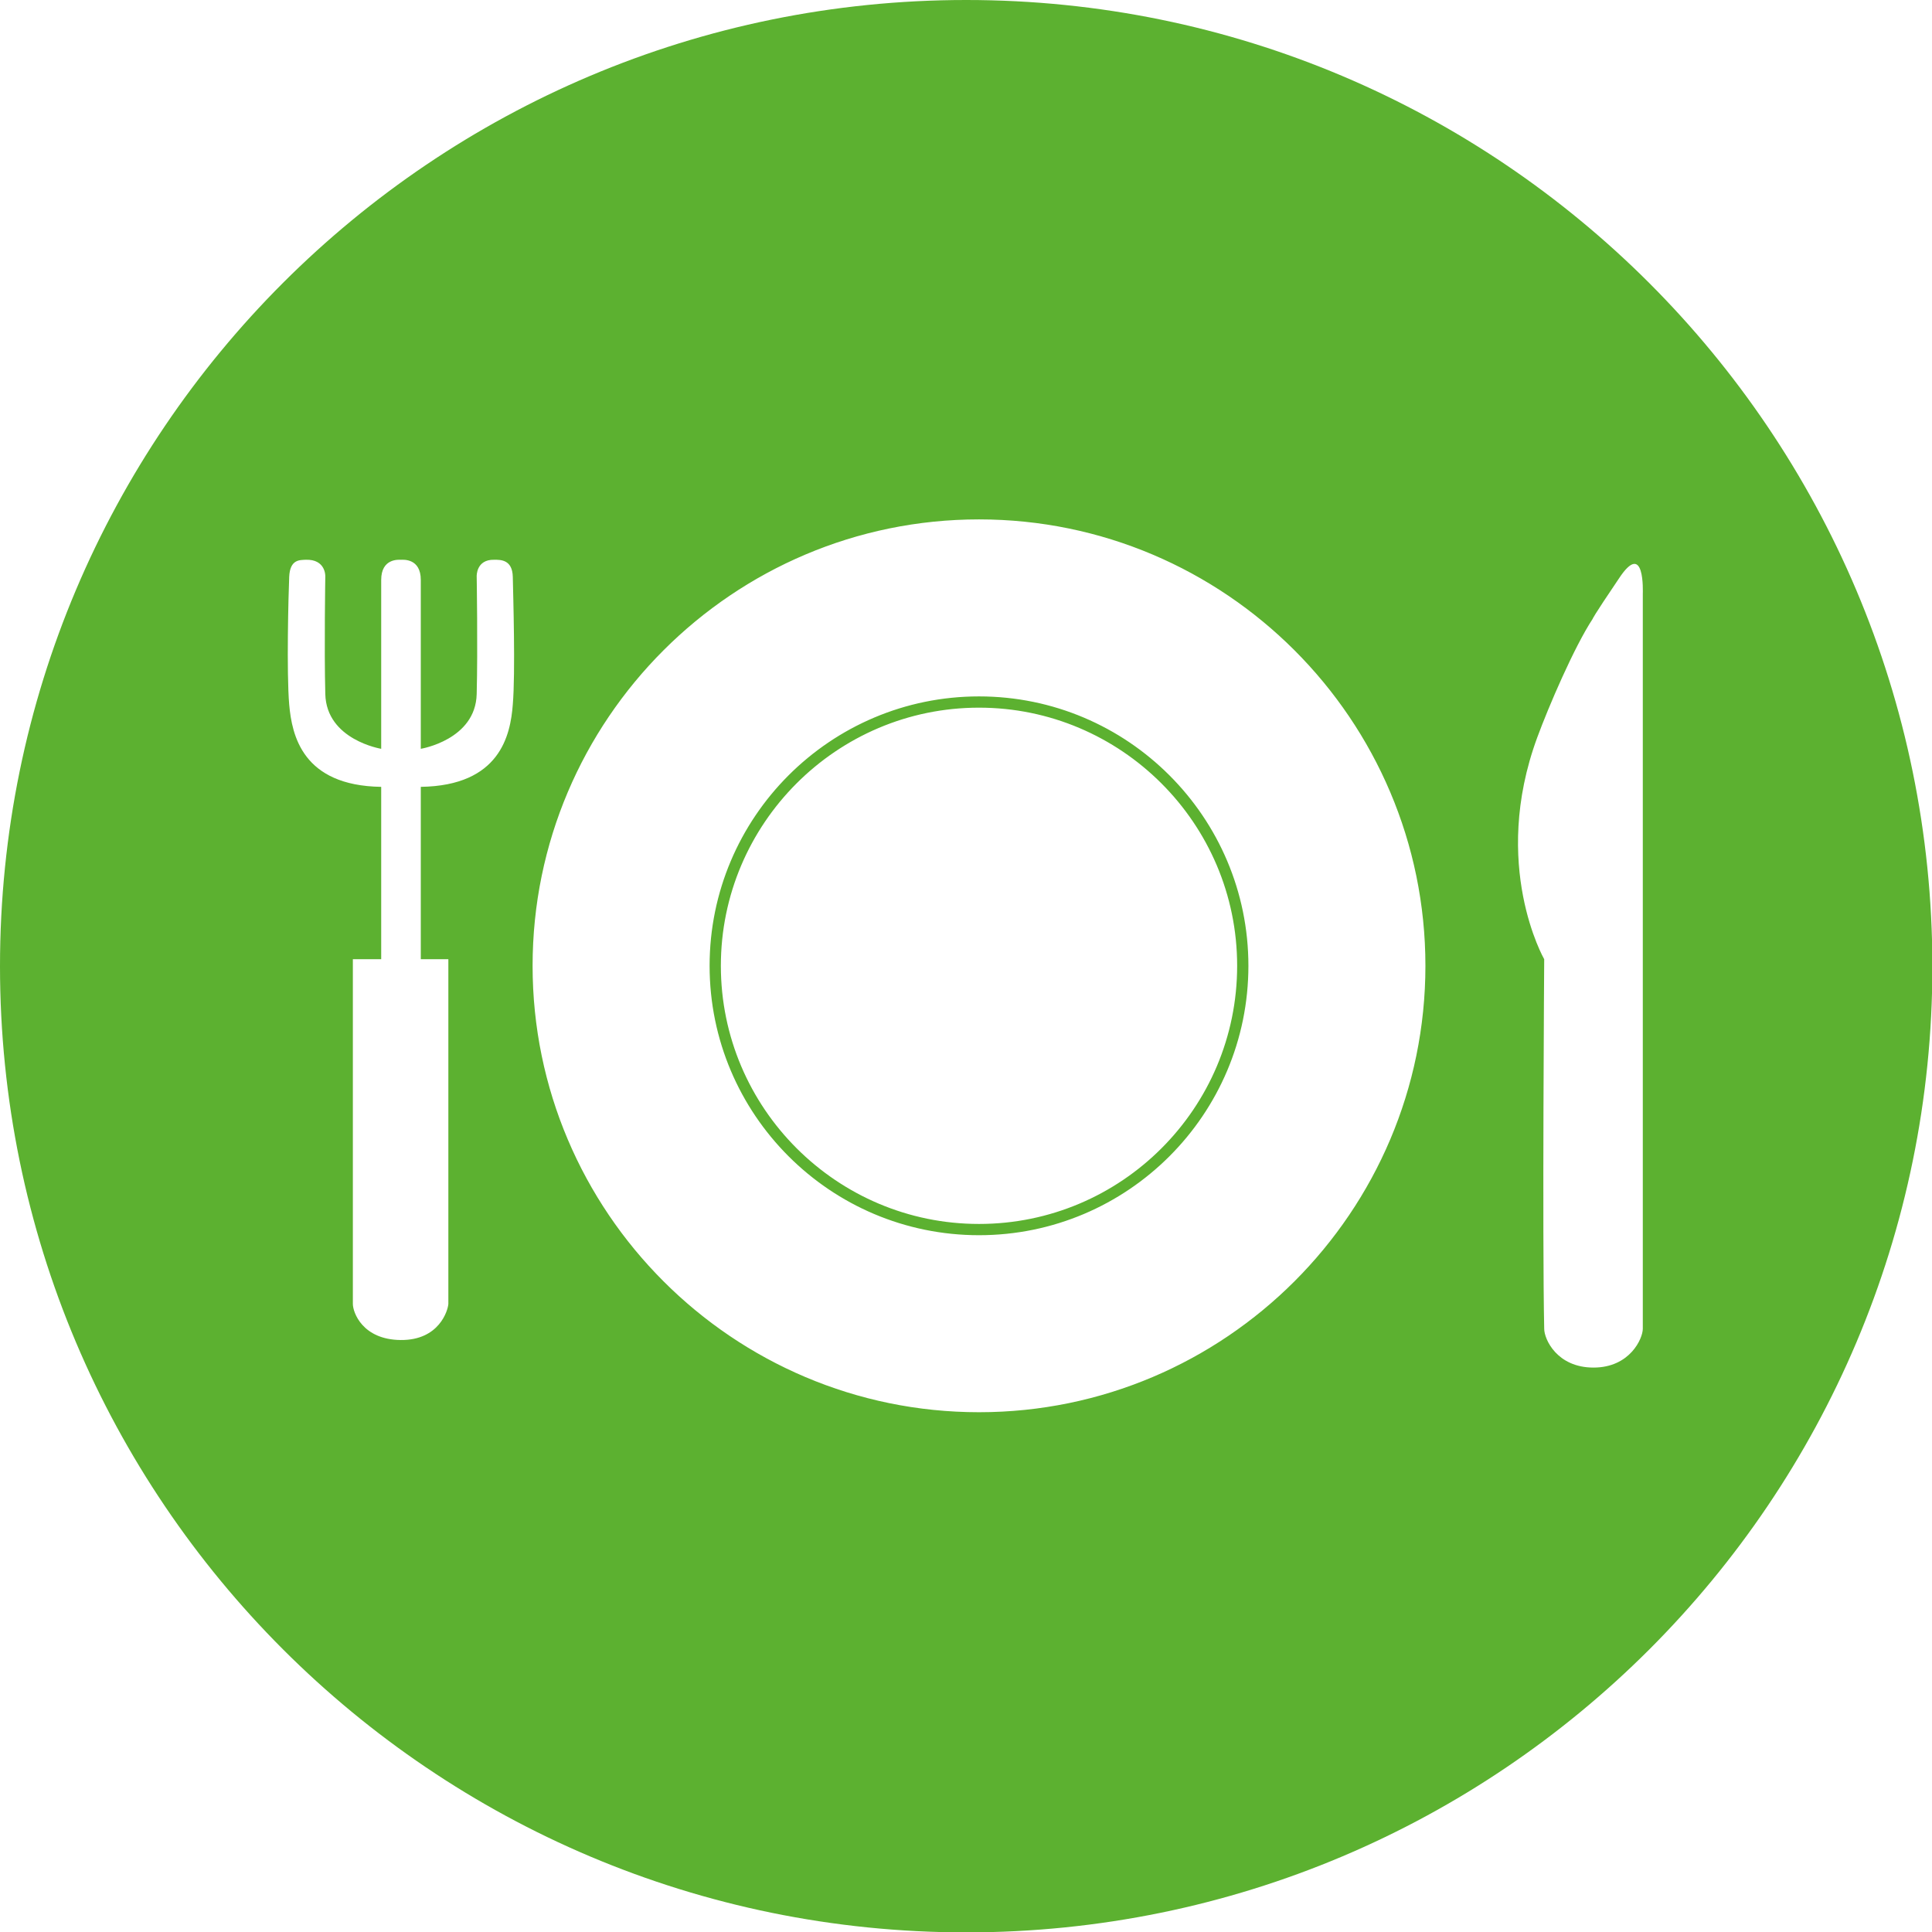
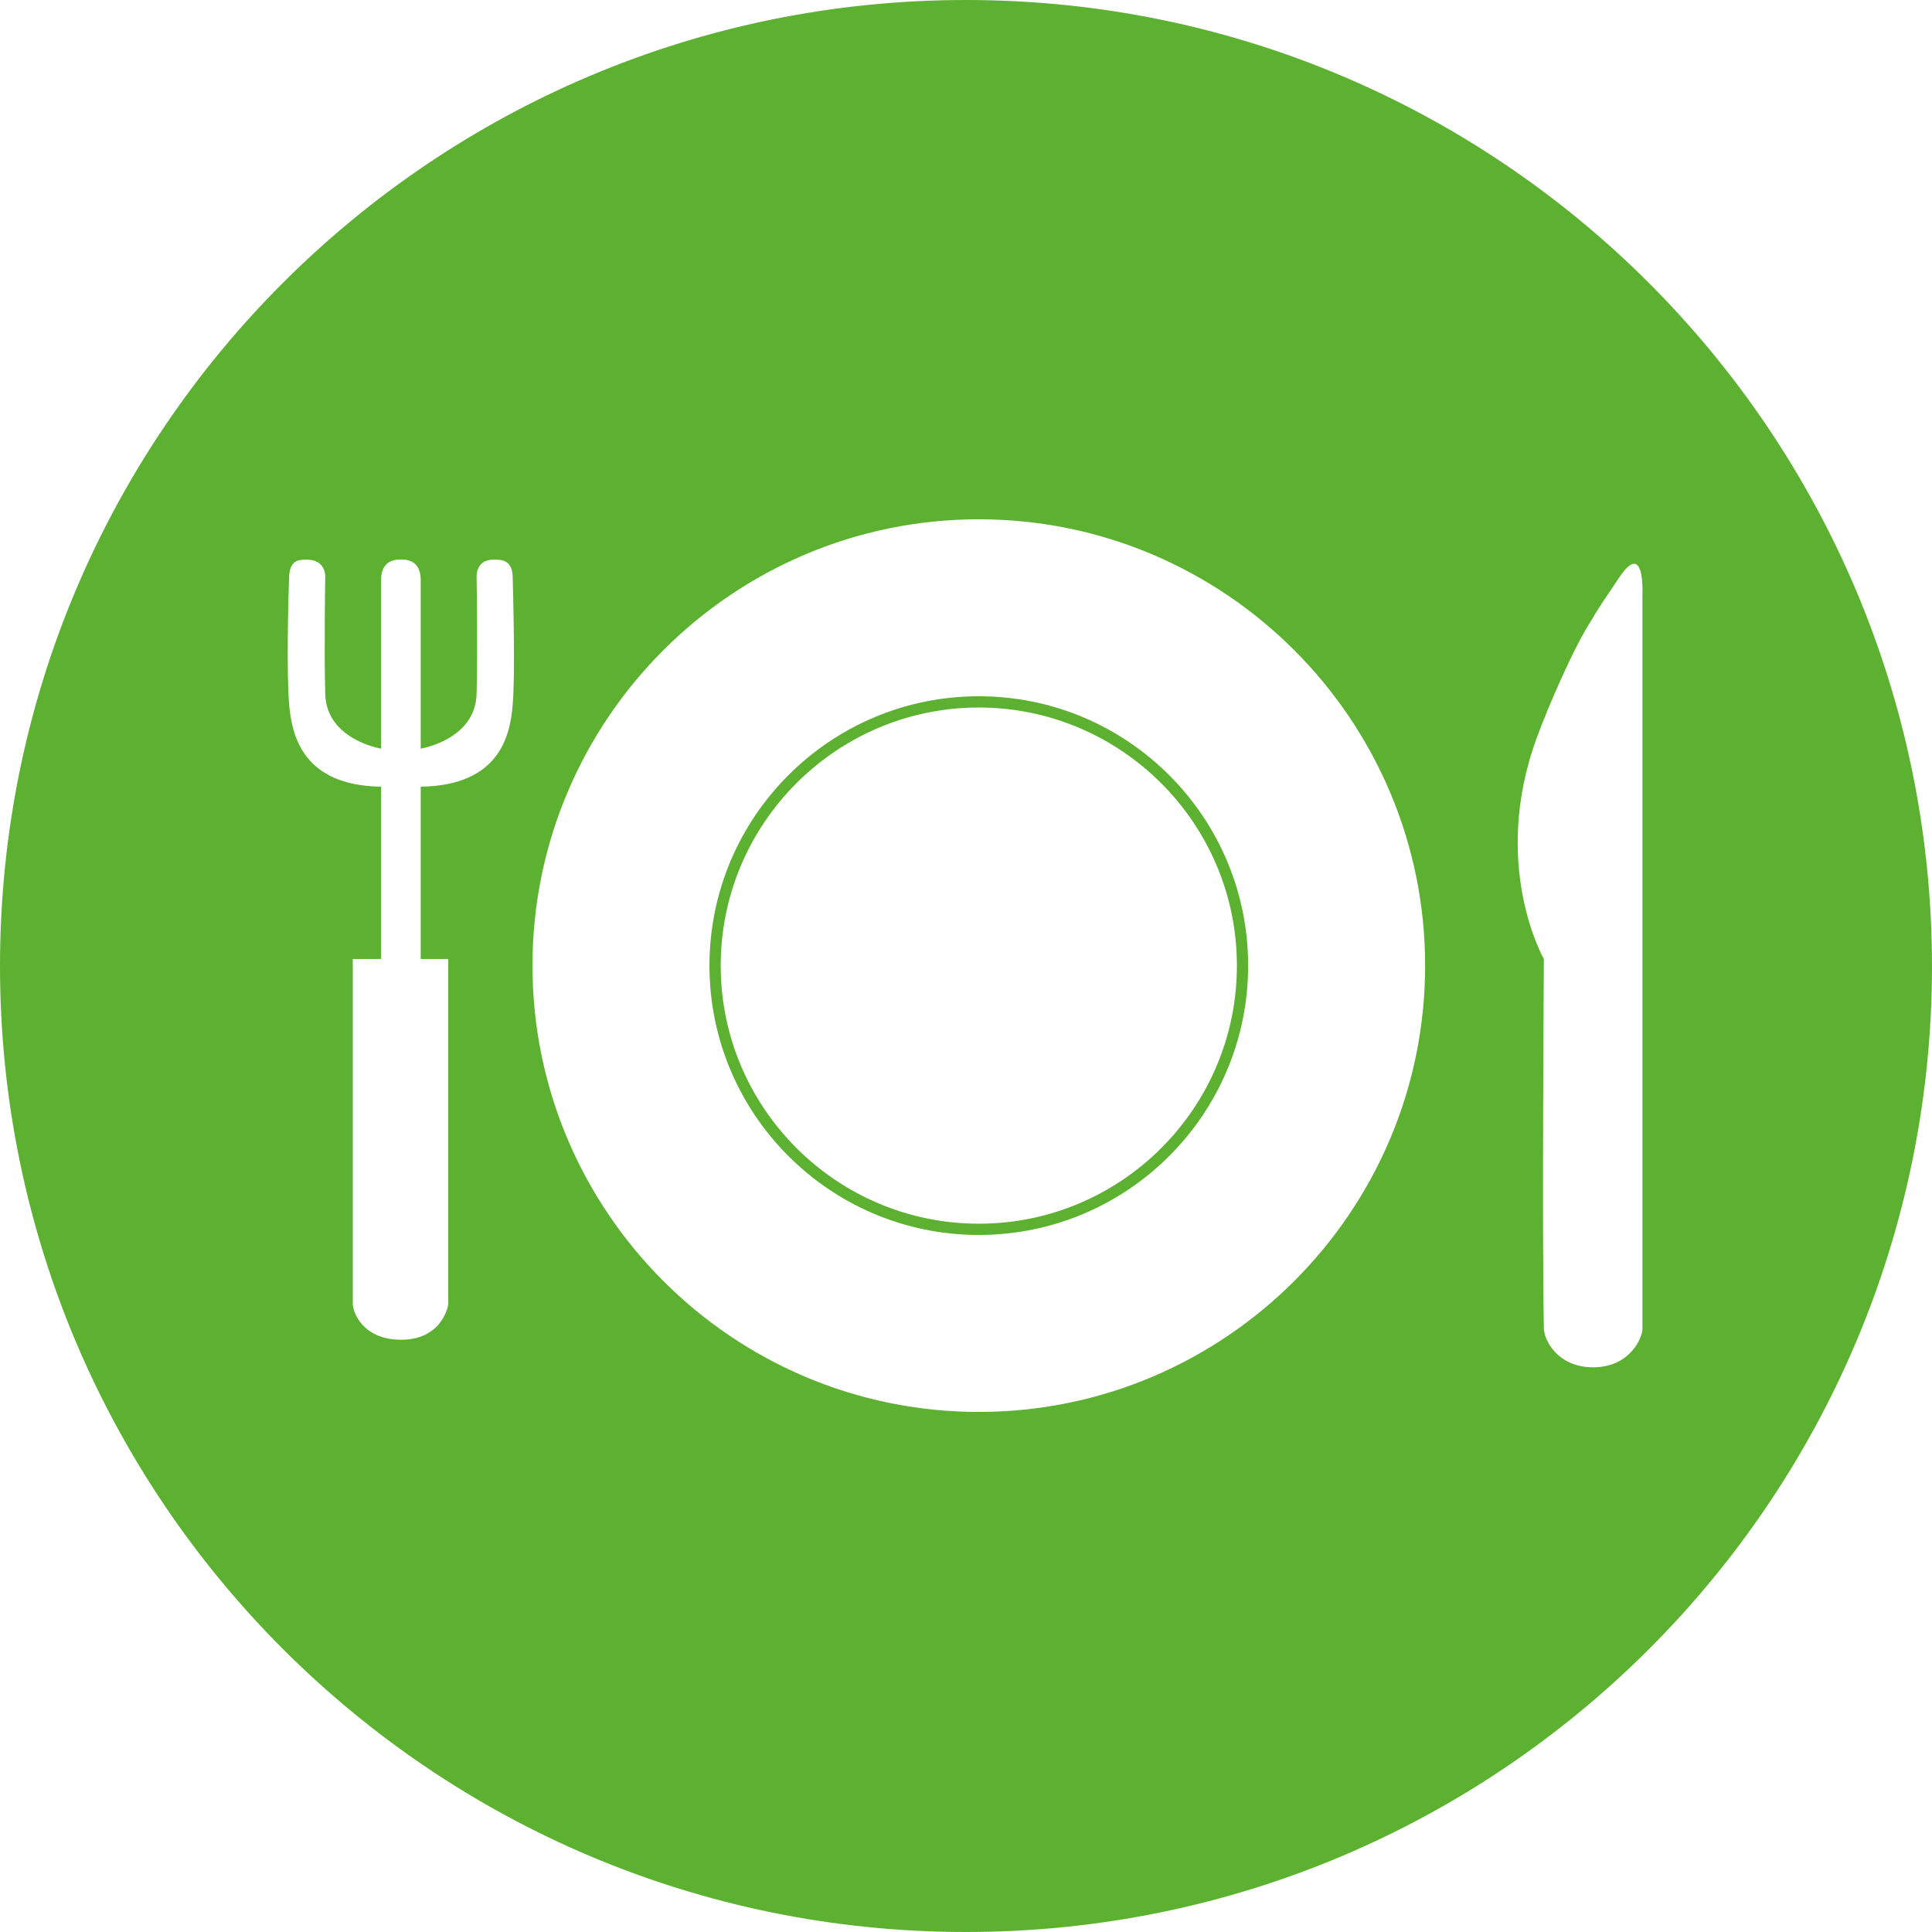
- <svg xmlns="http://www.w3.org/2000/svg" version="1.1" id="Capa_1" x="0px" y="0px" viewBox="0 0 497.7 497.7" style="enable-background:new 0 0 497.7 497.7;" xml:space="preserve">
-   <style type="text/css">
- 	.st0{fill:#5CB130;}
- </style>
-   <path id="restauració_1_" class="st0" d="M248.9,0C111.4,0,0,111.4,0,248.9c0,137.4,111.4,248.9,248.9,248.9  c137.4,0,248.9-111.4,248.9-248.9C497.7,111.4,386.3,0,248.9,0z M132.1,181.5c-0.6,7.9-3.3,20.9-23.7,21.2v44.4h7.1v88.8  c-0.1,1.6-2.3,9.4-12.3,9.3c-9.8-0.1-12.3-7.1-12.3-9.3v-88.8h7.3v-44.4c-20.3-0.3-23-13.3-23.7-21.2c-0.7-8.2-0.2-28.2,0-32.9  c0.2-4.6,2.8-4.3,4.2-4.4c5.3-0.2,5.1,4.3,5.1,4.3s-0.3,18.5,0,30.3s14.4,14.1,14.4,14.1s0-37.6,0-43.5c0-5.6,4.5-5.2,5.1-5.2  c0.6,0,5.1-0.4,5.1,5.2c0,5.9,0,43.5,0,43.5s14.1-2.3,14.4-14.1c0.3-11.8,0-30.3,0-30.3s-0.2-4.4,4.5-4.3c1.6,0,4.7-0.1,4.8,4.4  C132.2,153.3,132.8,173.3,132.1,181.5z M252.2,363.8c-63.4,0-115-51.6-115-115s51.6-115,115-115c63.4,0,115,51.6,115,115  S315.6,363.8,252.2,363.8z M423.2,153v94.1c0,0,0,71.4,0,95.2c0,2.5-3.3,10-12.7,10c-9.4,0-12.7-7.3-12.7-10  c-0.5-23.8,0-95.2,0-95.2s-13.9-24.2-1.8-57.1c2.9-7.9,9.5-23.3,14.3-30.6c0,0-0.2-0.1,6.7-10.3C423.8,138.7,423.2,152.7,423.2,153z   M252.2,179.4c-38.3,0-69.4,31.1-69.4,69.4s31.1,69.4,69.4,69.4c38.3,0,69.4-31.1,69.4-69.4S290.5,179.4,252.2,179.4z M252.2,315.3  c-36.6,0-66.5-29.8-66.5-66.5c0-36.6,29.8-66.5,66.5-66.5c36.6,0,66.5,29.8,66.5,66.5C318.7,285.5,288.9,315.3,252.2,315.3z" />
+ <svg xmlns="http://www.w3.org/2000/svg" version="1.1" id="Capa_1" x="0px" y="0px" width="595.279px" height="595.4px" viewBox="0 123.305 595.279 595.4" enable-background="new 0 123.305 595.279 595.4" xml:space="preserve">
+   <path id="restauració_1_" fill="#5CB130" d="M297.699,123.305C133.241,123.305,0,256.546,0,421.005  c0,164.338,133.241,297.7,297.699,297.7c164.339,0,297.7-133.24,297.7-297.7C595.28,256.546,462.038,123.305,297.699,123.305z   M158,340.39c-0.718,9.449-3.947,24.998-28.347,25.356v53.105h8.491v106.21c-0.119,1.914-2.751,11.244-14.711,11.123  c-11.722-0.119-14.712-8.492-14.712-11.123v-106.21h8.731v-53.105c-24.28-0.358-27.51-15.907-28.347-25.356  c-0.837-9.808-0.239-33.729,0-39.35c0.239-5.502,3.349-5.144,5.023-5.263c6.339-0.239,6.1,5.143,6.1,5.143s-0.358,22.127,0,36.241  c0.359,14.113,17.224,16.864,17.224,16.864s0-44.972,0-52.029c0-6.698,5.382-6.219,6.1-6.219s6.101-0.479,6.101,6.219  c0,7.057,0,52.029,0,52.029s16.864-2.751,17.223-16.864c0.359-14.114,0-36.241,0-36.241s-0.239-5.263,5.383-5.143  c1.913,0,5.621-0.12,5.741,5.263C158.119,306.661,158.837,330.583,158,340.39z M301.647,558.433  c-75.83,0-137.547-61.717-137.547-137.548c0-75.831,61.717-137.547,137.547-137.547s137.547,61.717,137.547,137.547  C439.194,496.716,377.477,558.433,301.647,558.433z M506.173,306.303v112.549c0,0,0,85.399,0,113.864  c0,2.99-3.946,11.961-15.189,11.961s-15.19-8.73-15.19-11.961c-0.598-28.465,0-113.864,0-113.864s-16.625-28.945-2.152-68.295  c3.468-9.449,11.362-27.868,17.104-36.6c0,0-0.239-0.119,8.014-12.319C506.891,289.199,506.173,305.944,506.173,306.303z   M301.647,337.878c-45.809,0-83.007,37.198-83.007,83.007c0,45.81,37.198,83.007,83.007,83.007c45.81,0,83.007-37.197,83.007-83.007  C384.654,375.076,347.456,337.878,301.647,337.878z M301.647,500.423c-43.775,0-79.538-35.643-79.538-79.538  c0-43.776,35.643-79.538,79.538-79.538c43.775,0,79.538,35.643,79.538,79.538S345.542,500.423,301.647,500.423z" />
</svg>
